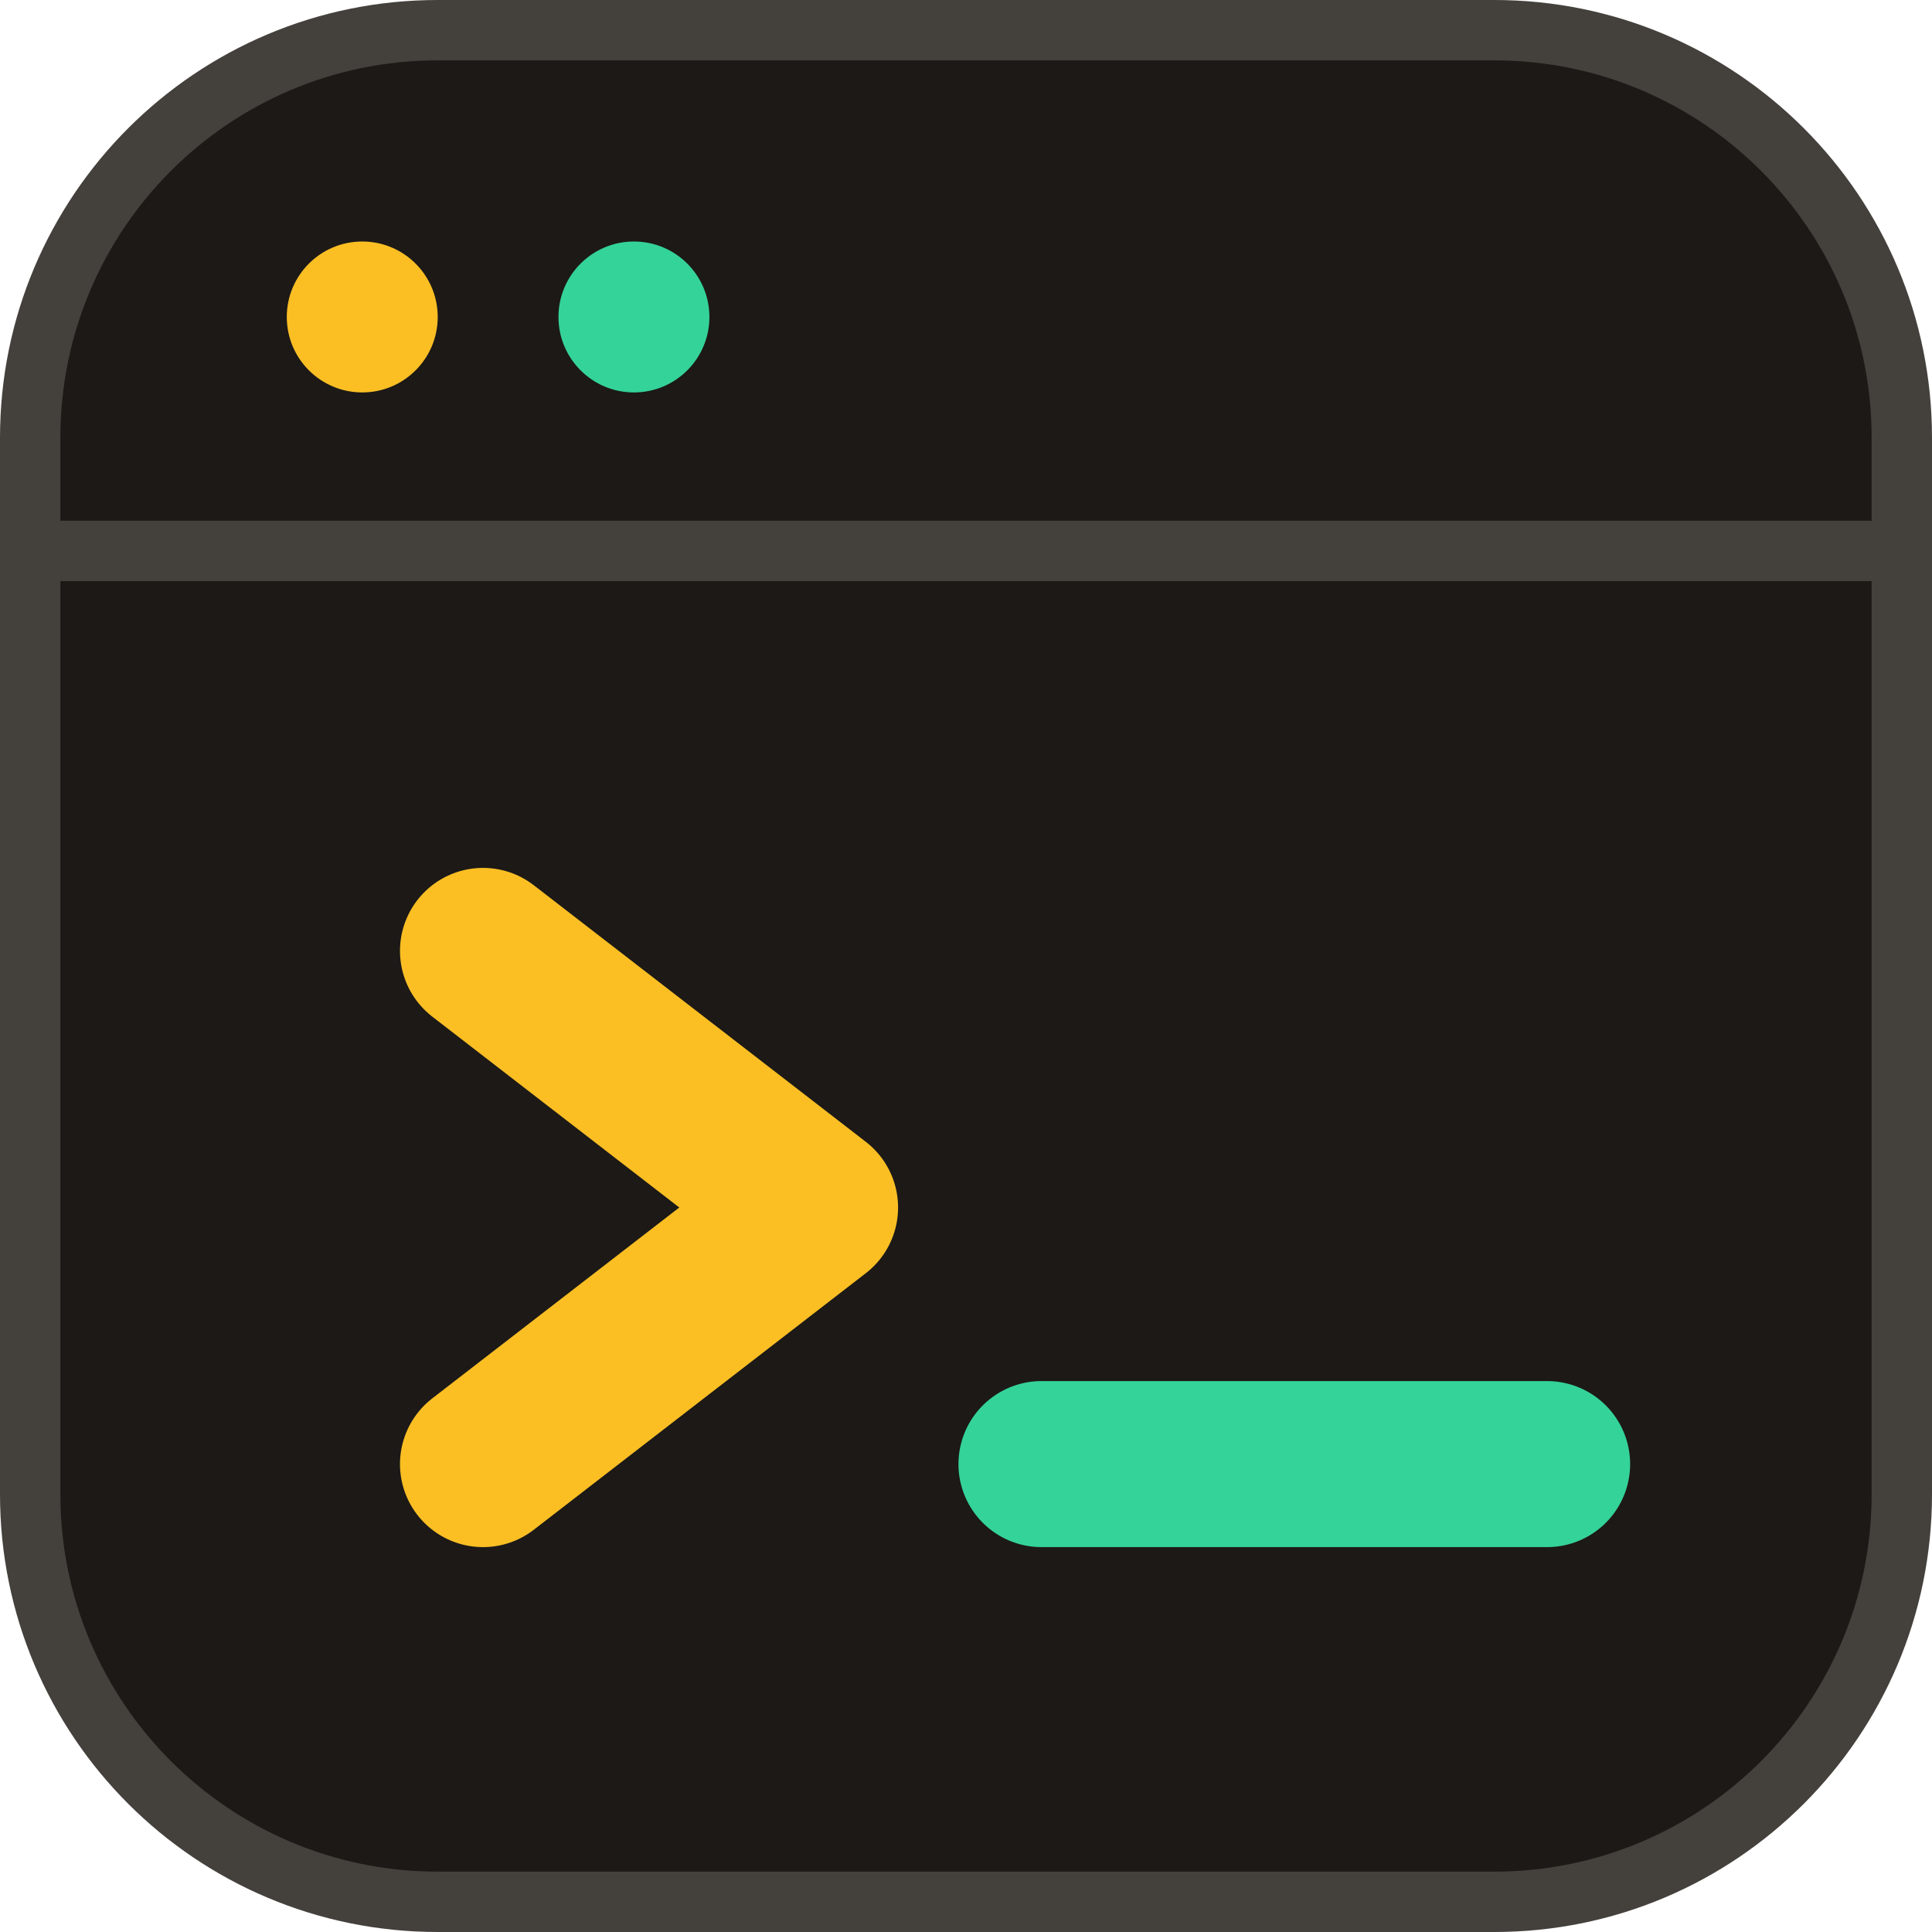
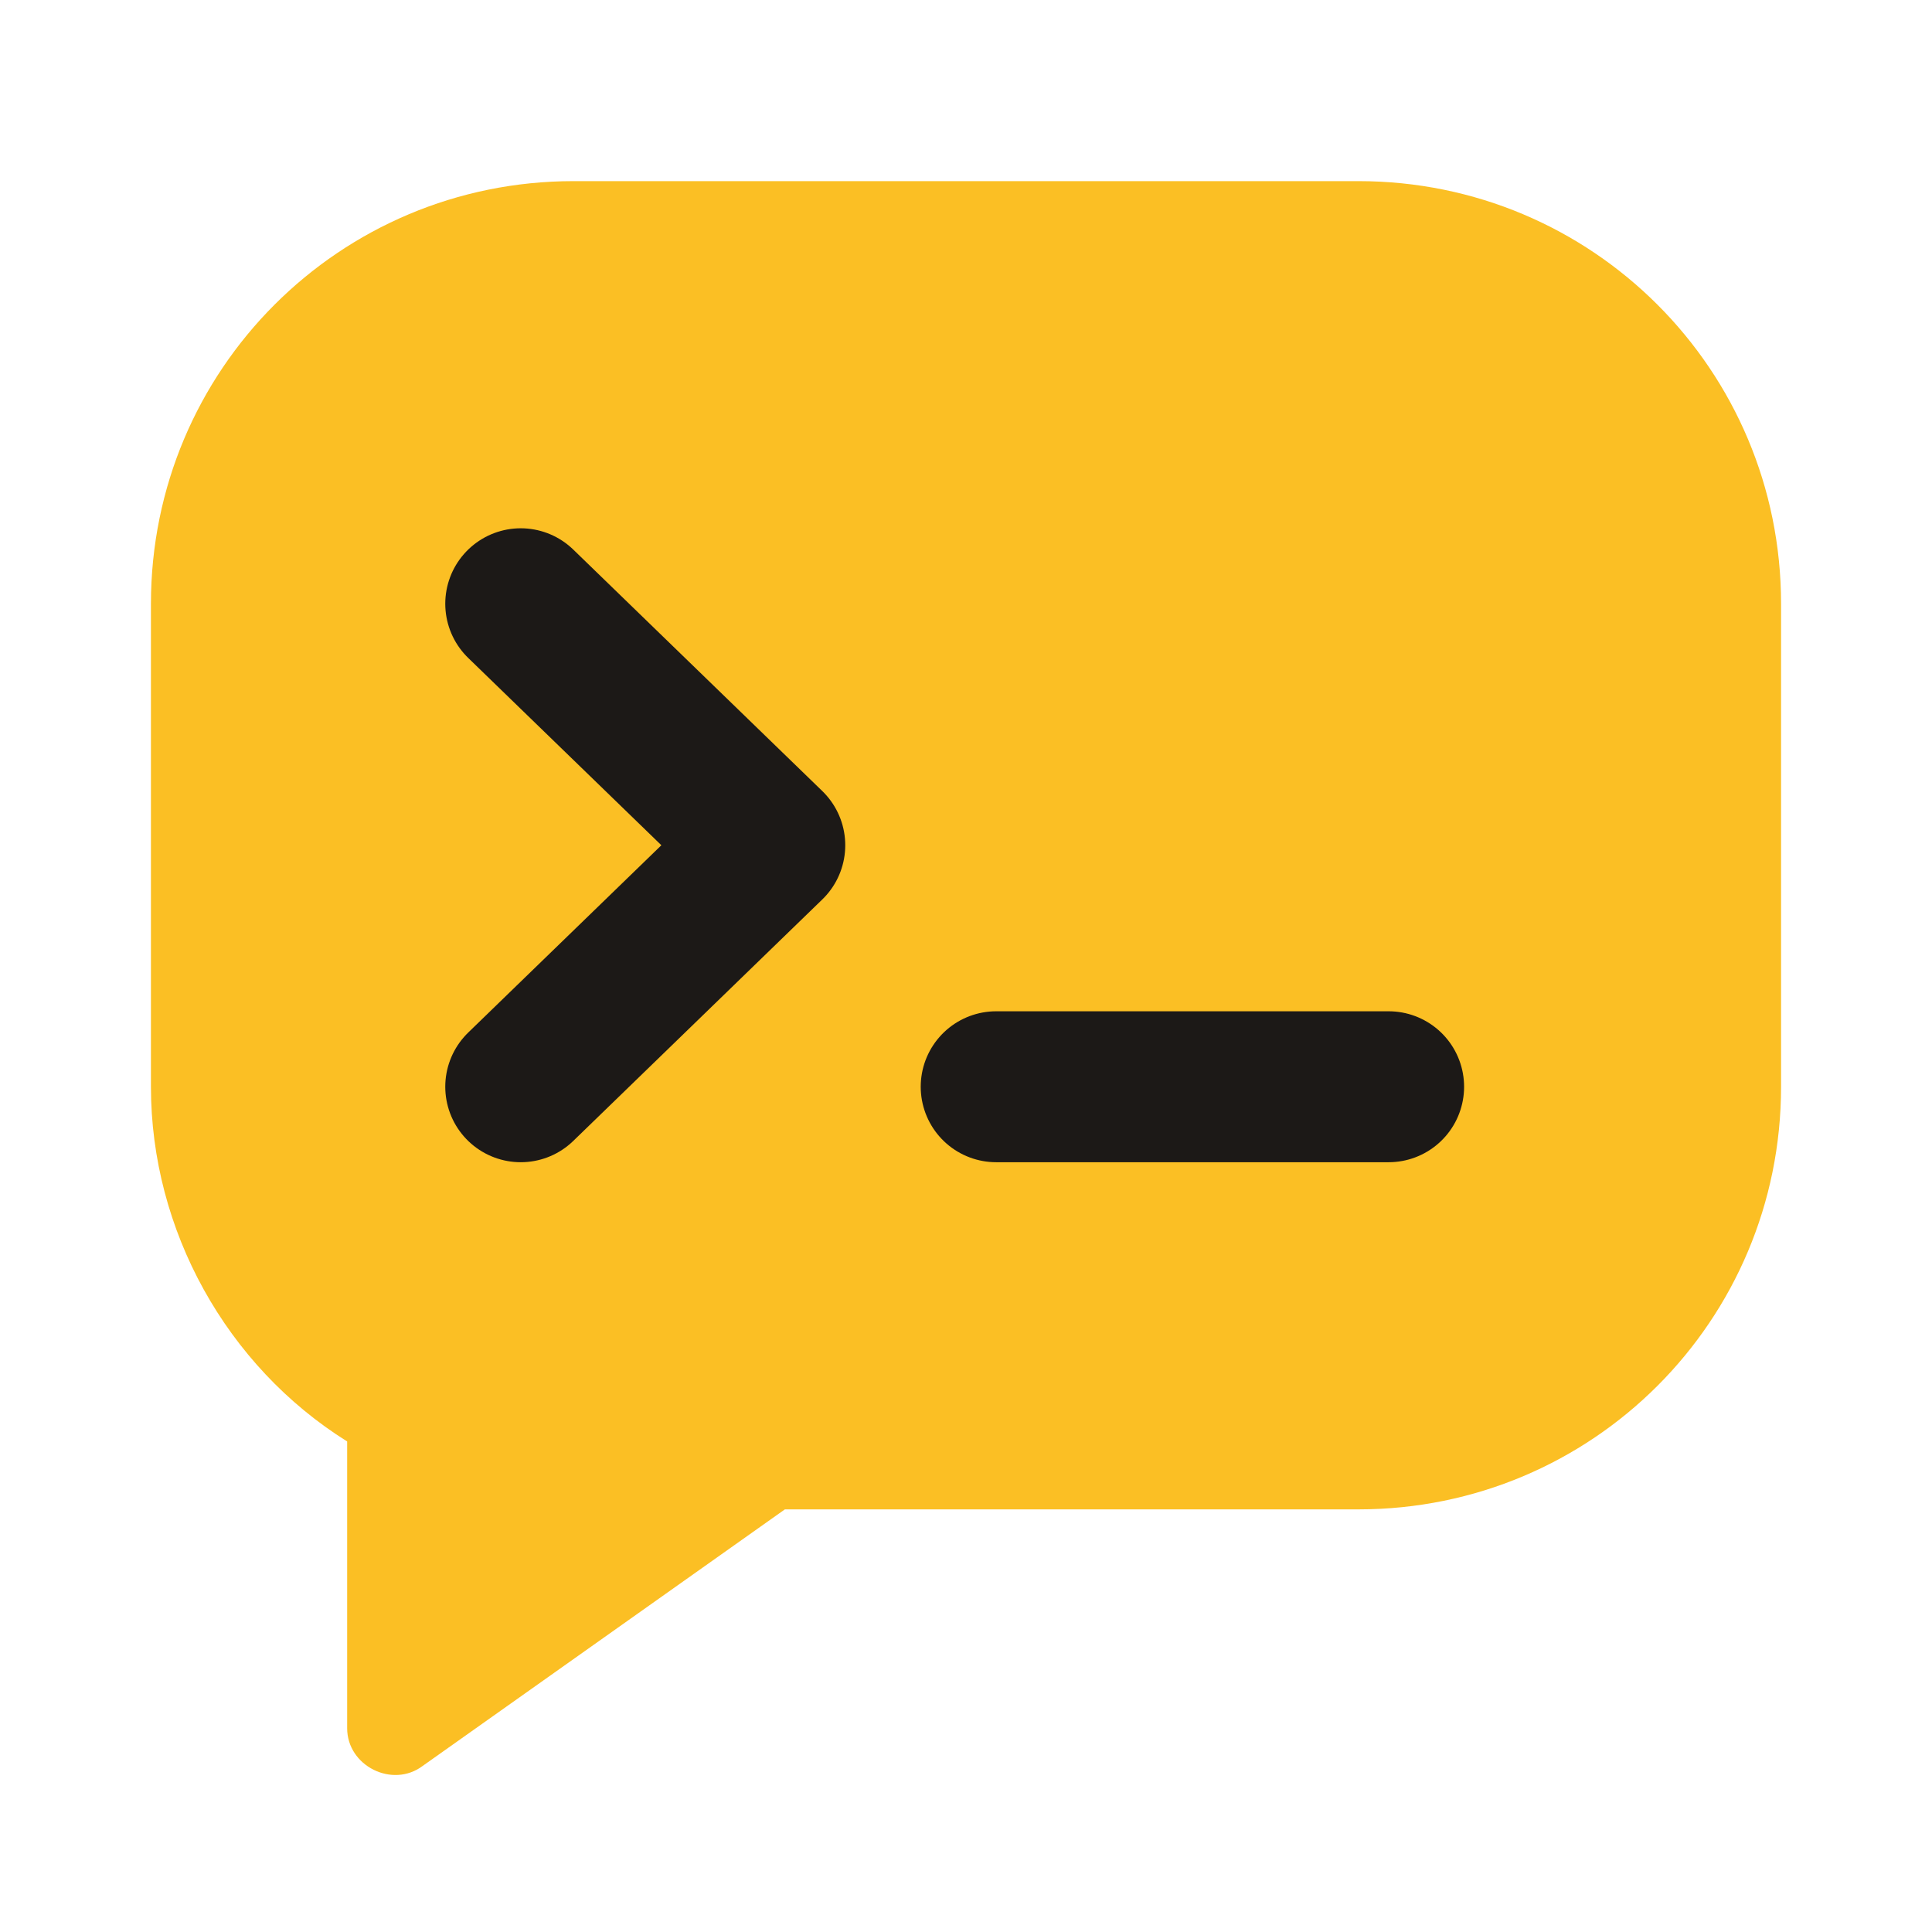
<svg xmlns="http://www.w3.org/2000/svg" width="256" height="256" viewBox="0 0 256 256" fill="none" role="img" aria-labelledby="title desc">
-   <rect x="4" y="4" width="248" height="248" rx="54" fill="#1C1917" stroke="#44403C" stroke-width="8" />
-   <path d="M4 73H252" stroke="#44403C" stroke-width="8" />
-   <circle cx="48" cy="42" r="10" fill="#FBBF24" />
-   <circle cx="84" cy="42" r="10" fill="#34D399" />
-   <path d="M64 126L108 160L64 194" stroke="#FBBF24" stroke-width="22" stroke-linecap="round" stroke-linejoin="round" />
-   <path d="M138 194H205" stroke="#34D399" stroke-width="22" stroke-linecap="round" />
+   <path d="M76 24H180C211 24 236 49 236 80V144C236 175 211 200 180 200H104L56 234C52 237 46 234 46 229V191C30 181 20 163 20 144V80C20 49 45 24 76 24Z" fill="#FBBF24" />
+   <path d="M69 80L102 112L69 144" stroke="#1C1917" stroke-width="20" stroke-linecap="round" stroke-linejoin="round" />
+   <path d="M132 144H184" stroke="#1C1917" stroke-width="20" stroke-linecap="round" />
</svg>
